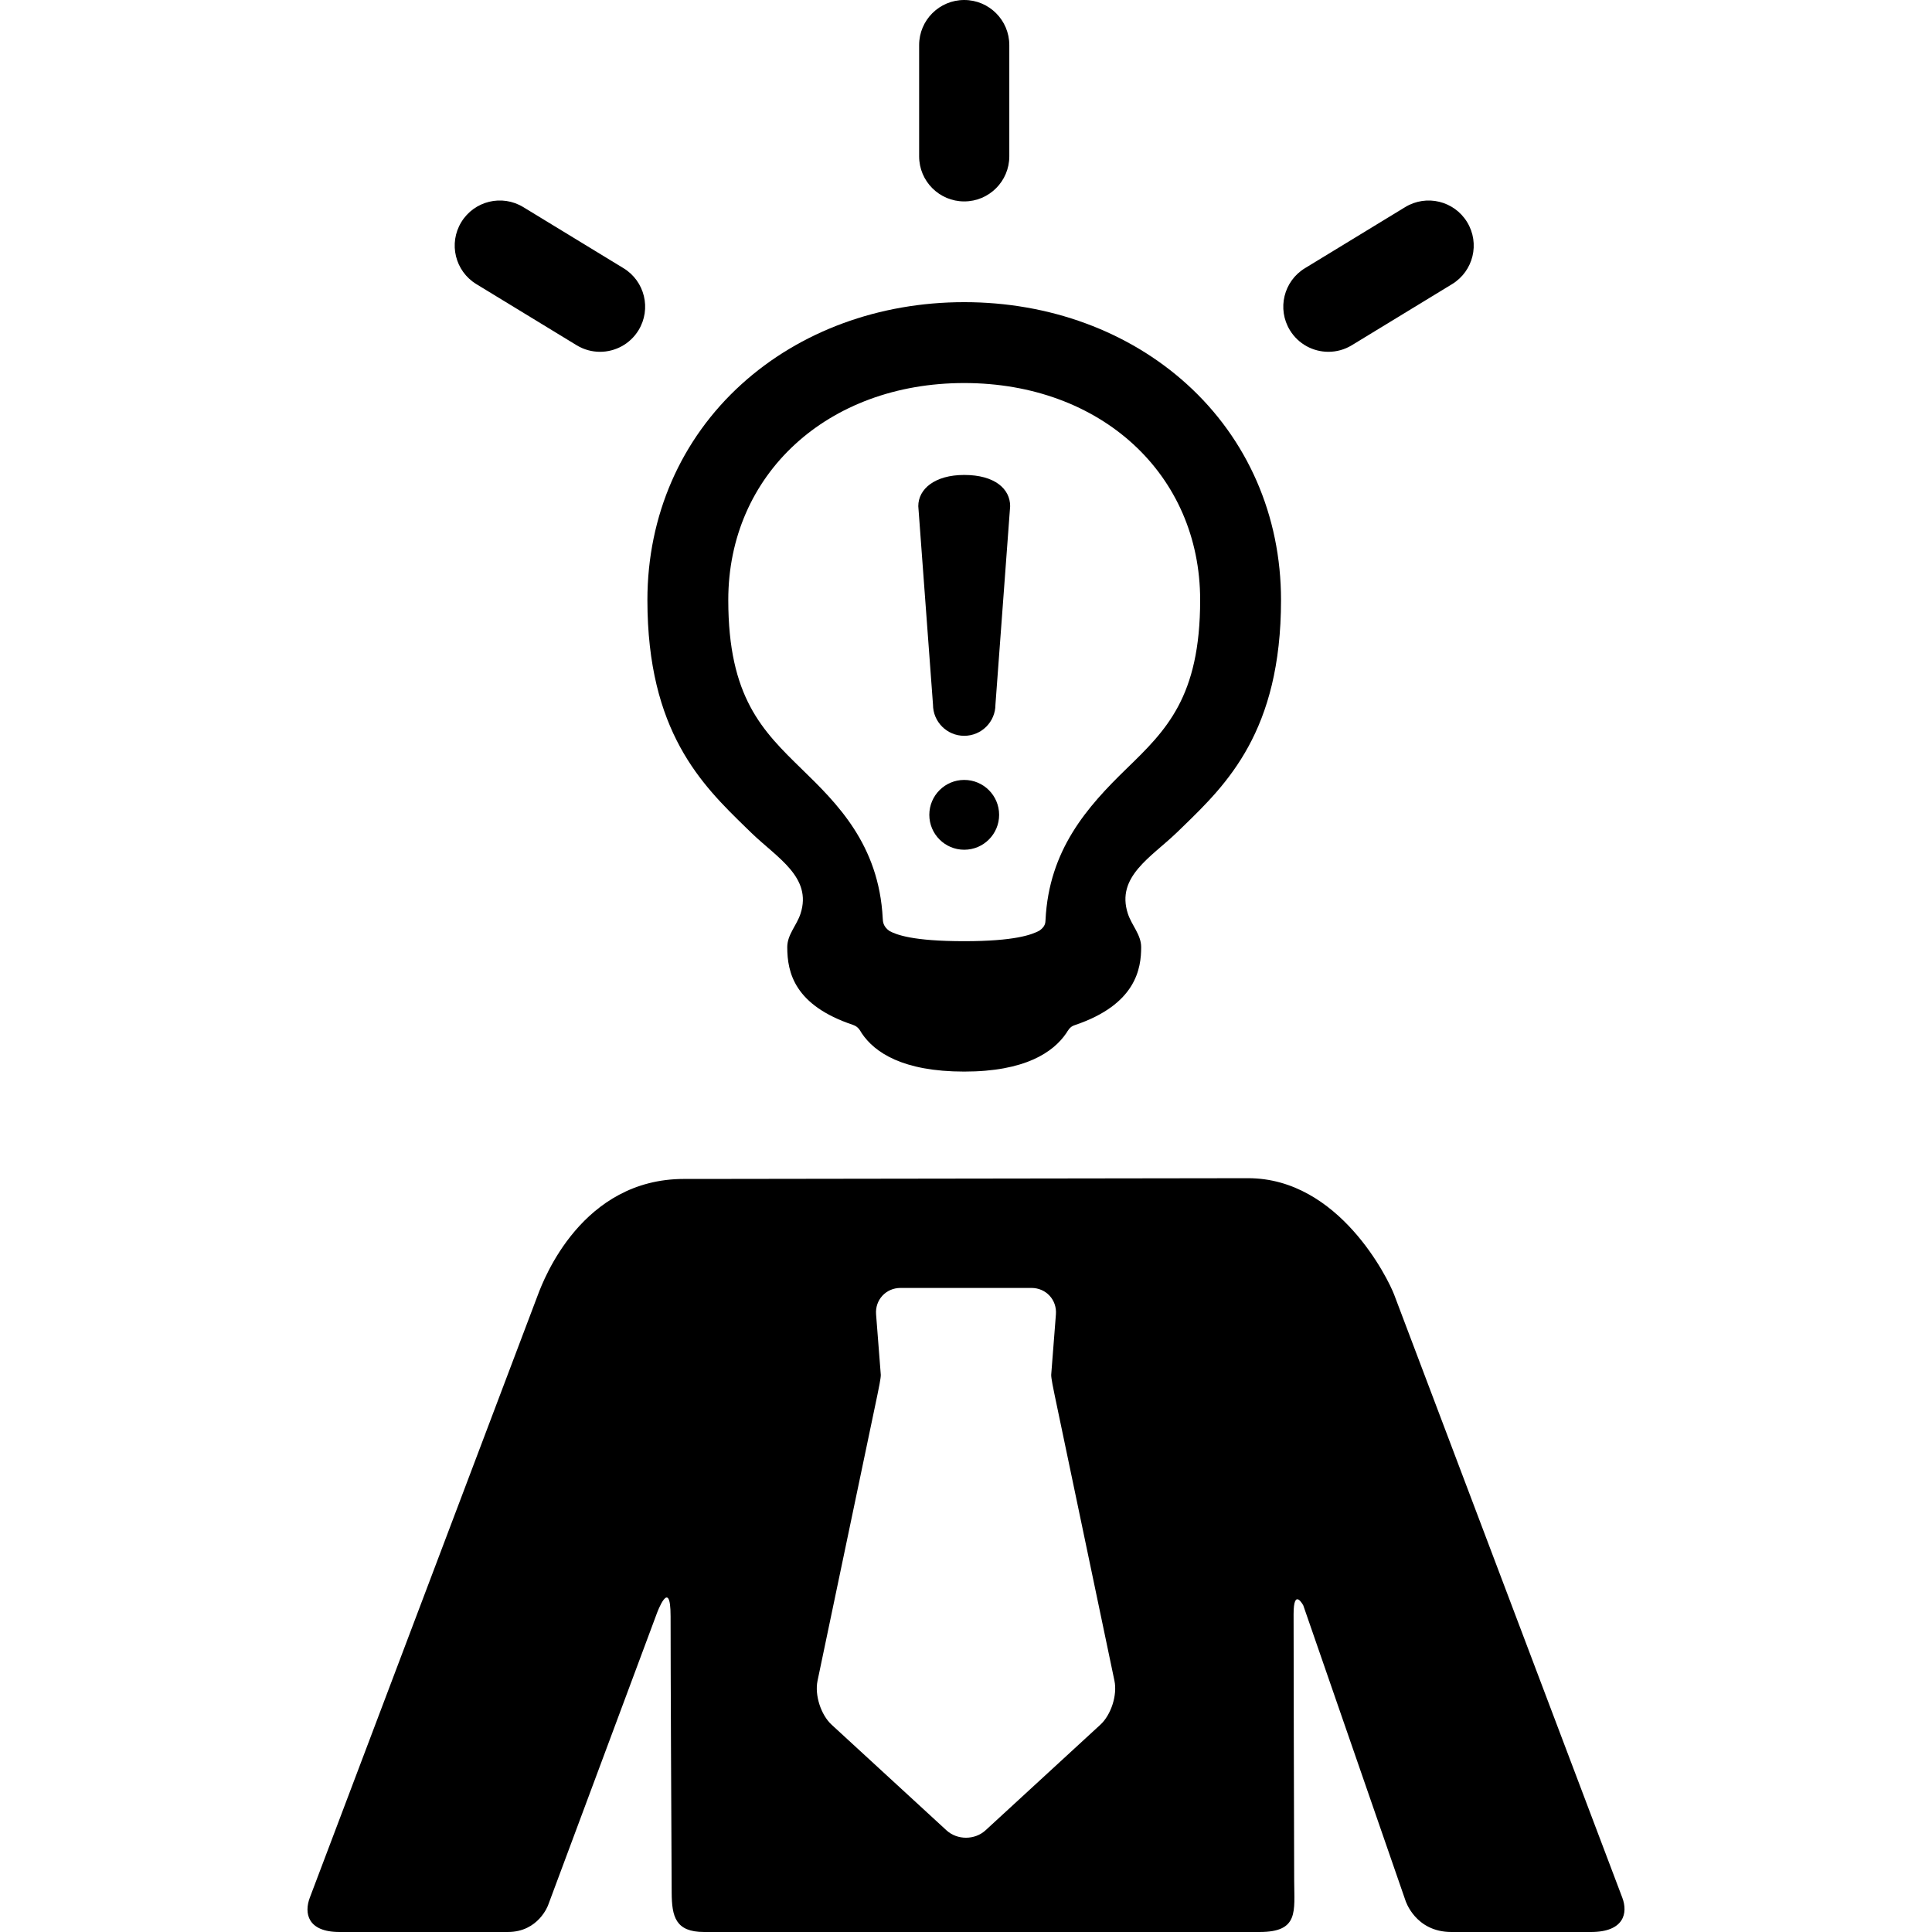
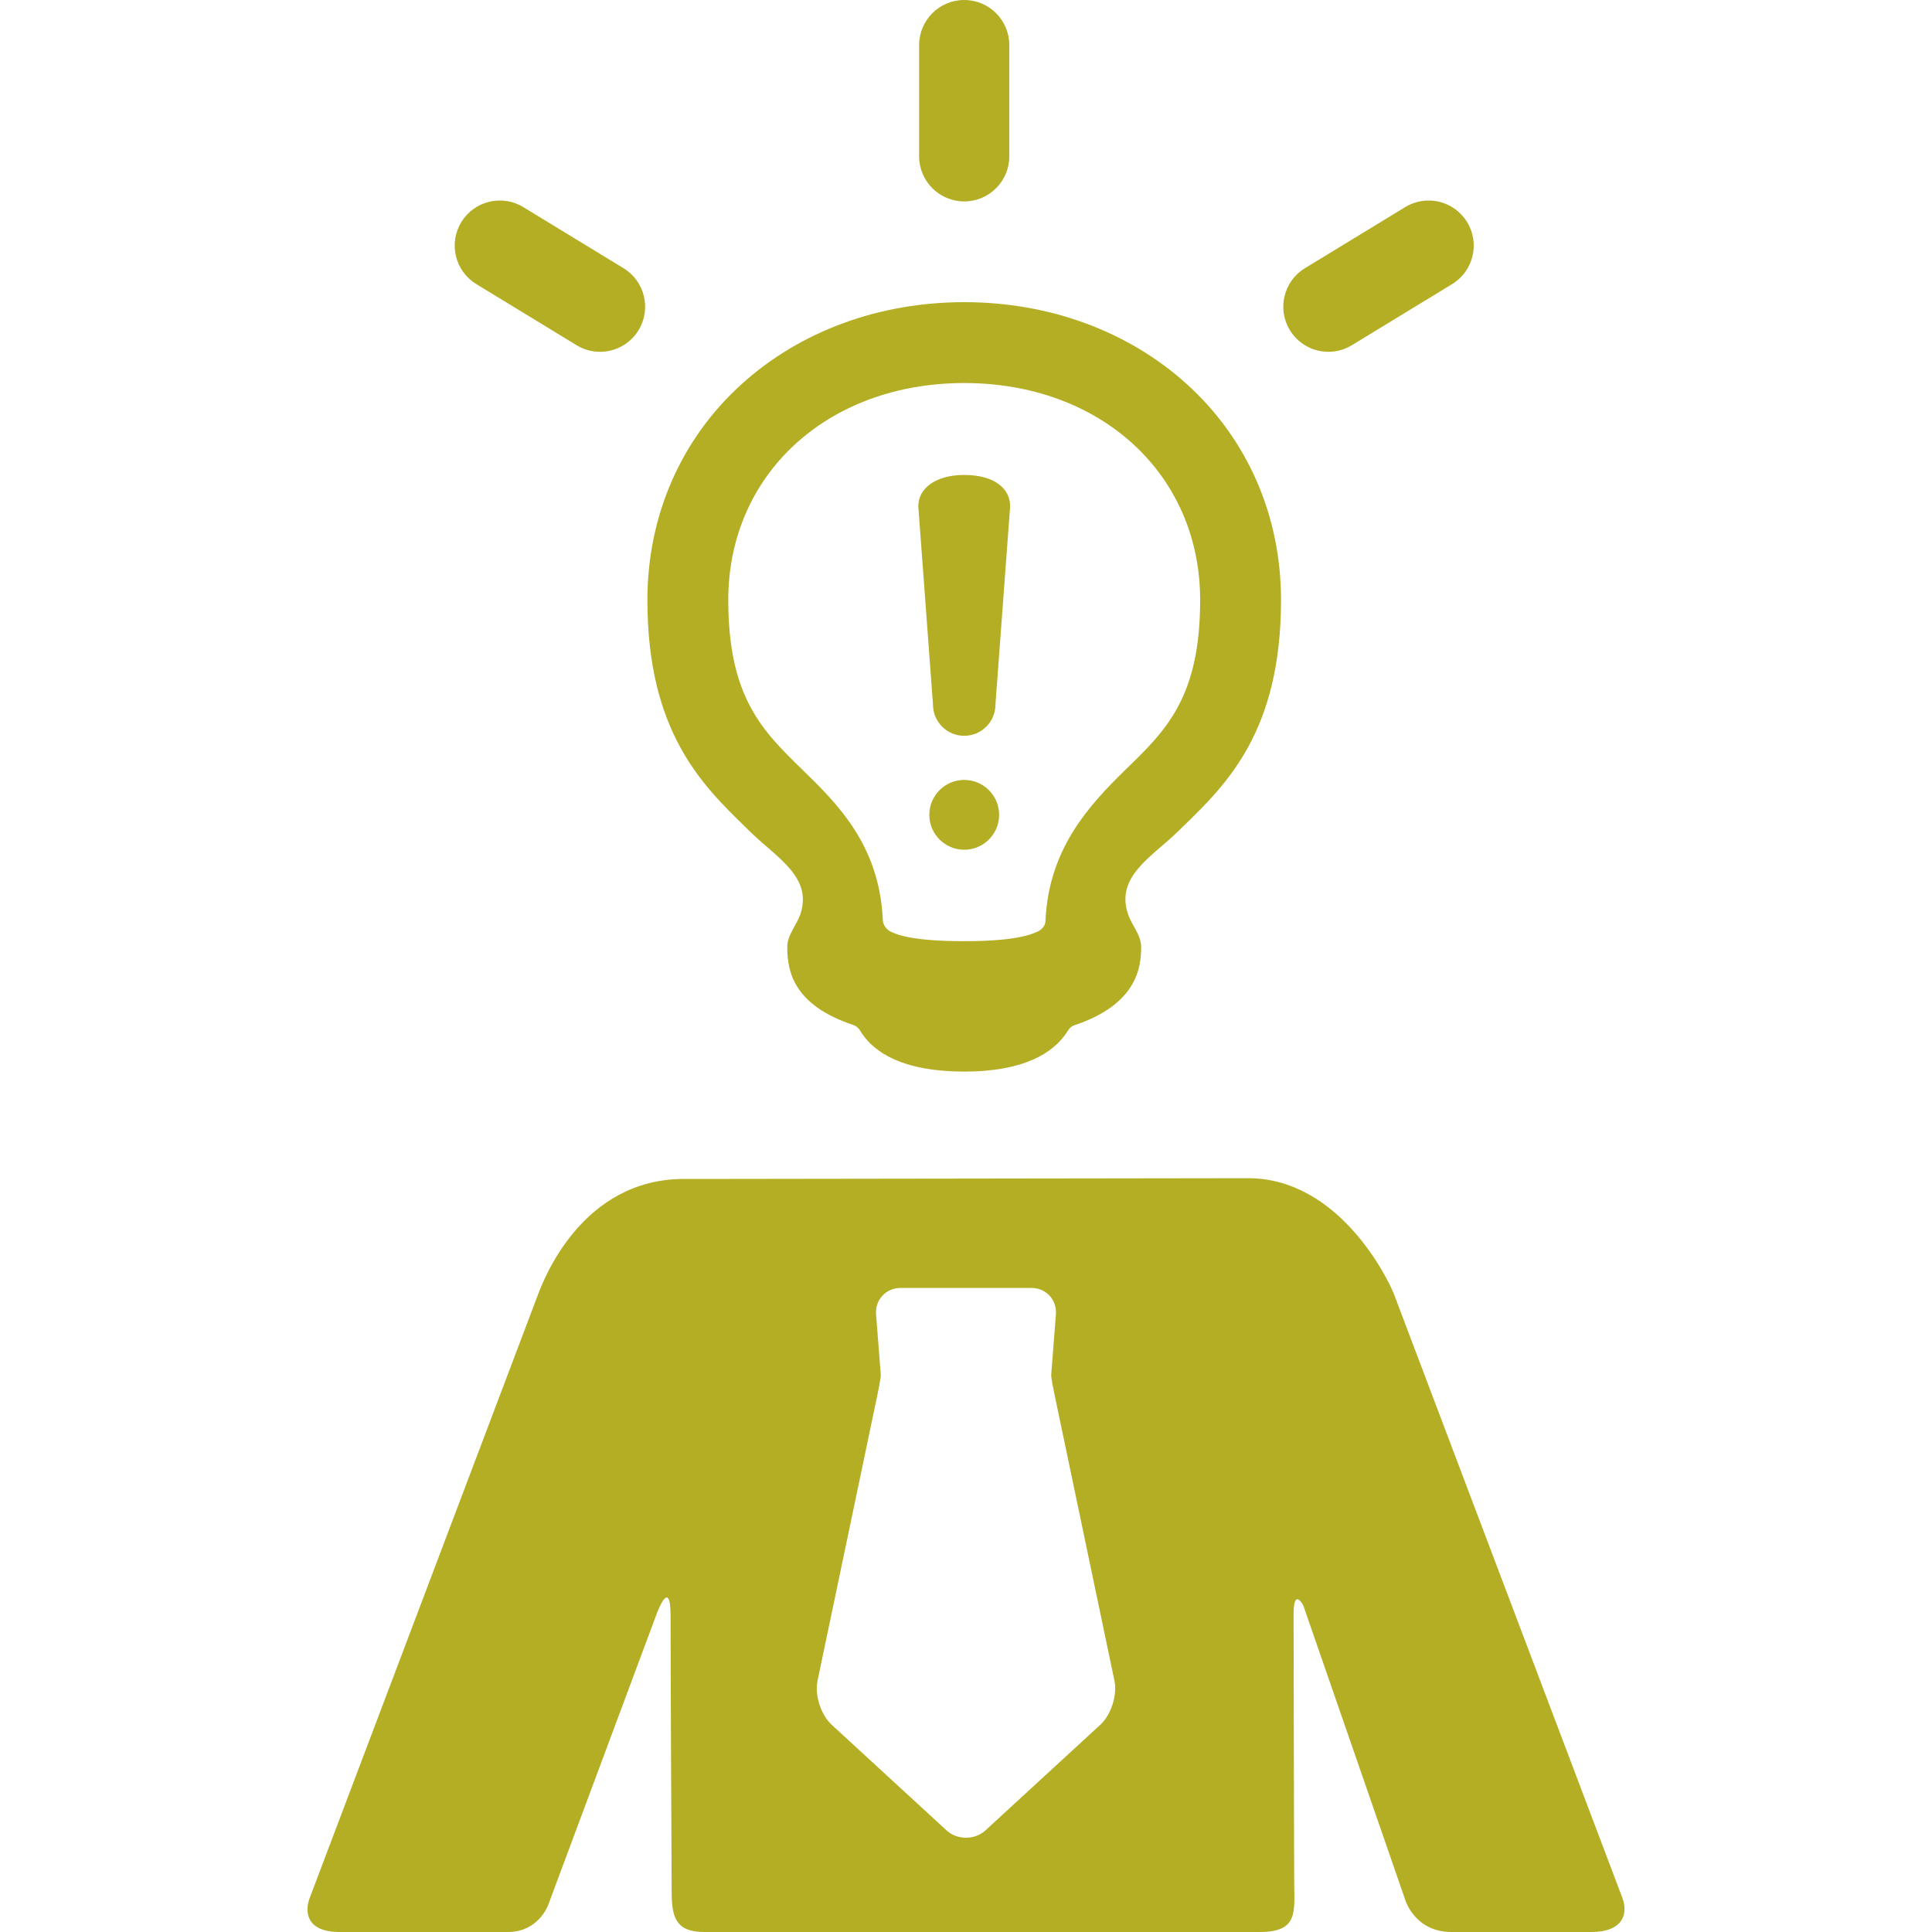
- <svg xmlns="http://www.w3.org/2000/svg" version="1.1" id="Capa_1" x="0px" y="0px" viewBox="0 0 385.633 385.633" style="enable-background:new 0 0 385.633 385.633;" xml:space="preserve">
+ <svg xmlns="http://www.w3.org/2000/svg" version="1.1" id="Capa_1" x="0px" y="0px" viewBox="0 0 385.633 385.633" style="enable-background:new 0 0 385.633 385.633;" xml:space="preserve" fill="#b4ae24">
  <g>
    <g id="Layer_5_97_">
      <g>
        <path d="M236.884,76.665c-11.65-10.545-27.427-16.353-44.423-16.353c-16.997,0-32.774,5.808-44.424,16.353     c-12.131,10.98-18.813,26.287-18.813,43.099c0,26.265,10.886,36.869,19.632,45.391l1.172,1.137     c5.081,4.915,12.118,8.804,9.763,16.071c-0.771,2.378-2.652,4.181-2.652,6.689c0,5.098,1.463,11.603,13.099,15.511     c1.139,0.366,1.471,1.234,1.77,1.68c2.557,3.817,8.181,7.648,20.452,7.648c12.134,0,17.763-3.849,20.362-7.65     c0.297-0.435,0.68-1.312,1.69-1.616c12.322-4.139,13.268-11.391,13.268-15.572c0-2.485-1.892-4.34-2.659-6.697     c-2.4-7.369,4.658-11.251,9.739-16.143l1.242-1.2c8.73-8.476,19.594-19.023,19.594-45.248     C255.697,102.953,249.015,87.646,236.884,76.665z M192.461,76.456c27.288,0,47.093,18.214,47.093,43.308     c0,19.398-6.81,26.011-14.697,33.669c-7.832,7.603-15.485,16.187-16.168,30.2c-0.025,0.523-0.021,1.297-1.228,2.132     c-1.516,0.804-4.902,2.099-15,2.099c-10.283,0-13.523-1.293-14.904-2.022c-1.304-0.911-1.329-1.898-1.362-2.539     c-0.761-14.789-9.217-23.028-16.074-29.709c-7.917-7.714-14.754-14.377-14.754-33.829     C145.366,94.67,165.172,76.456,192.461,76.456z" />
        <path d="M323.816,378.784l-45.547-120.389c-1.156-3.056-10.955-23.224-29.148-23.224c-5.752,0-105.555,0.15-108.82,0.15     c0,0-0.532,0-3.771,0c-20.364,0-27.987,20.018-29.142,23.073l-45.55,120.389c-1.157,3.054-0.485,6.849,5.924,6.849     c0,0,24.585,0,33.612,0c6.125,0,8.032-5.36,8.032-5.36l21.716-58.268c0,0,2.73-7.461,2.73,0.632     c0,11.123,0.144,40.841,0.217,55.12c0.024,4.815,0.771,7.876,6.458,7.876c29.456,0,83.173,0,110.898,0     c7.874,0,6.915-4.099,6.897-10.281c-0.043-15.072-0.117-42.527-0.117-53.152c0-5.468,1.939-1.738,1.939-1.738l20.395,58.901     c0,0,1.945,6.271,9.164,6.271c7.672,0,27.854,0,27.854,0C324.179,385.633,324.974,381.838,323.816,378.784z M219.635,344.258     l-22.92,21.078c-2.145,1.972-5.655,1.972-7.798,0l-22.921-21.078c-2.146-1.971-3.41-5.918-2.814-8.767l11.952-57.076     c0.181-0.852,0.72-3.435,0.673-4.021c-0.234-3.01-0.939-12.037-0.939-12.037c-0.229-2.904,1.97-5.281,4.883-5.281h26.129     c2.912,0,5.11,2.377,4.883,5.281c0,0-0.705,9.027-0.938,12.037c-0.047,0.584,0.494,3.17,0.674,4.021l11.949,57.076     C223.046,338.34,221.781,342.287,219.635,344.258z" />
        <g>
          <path d="M198.694,140.636c0,3.443-2.791,6.233-6.233,6.233l0,0c-3.442,0-6.233-2.79-6.233-6.233l-2.934-39.602      c0-3.442,3.301-6.233,9.168-6.233l0,0c6.112,0,9.167,2.791,9.167,6.233L198.694,140.636z" />
          <circle cx="192.461" cy="162.643" r="6.967" />
        </g>
        <g>
          <path d="M192.461,40.203c-4.971,0-9-4.029-9-9V9c0-4.971,4.029-9,9-9c4.97,0,8.999,4.029,8.999,9v22.203      C201.46,36.174,197.431,40.203,192.461,40.203z" />
        </g>
        <g>
          <path d="M265.158,70.222c-3.037,0-5.998-1.535-7.693-4.317c-2.588-4.244-1.245-9.781,3-12.368l20.012-12.197      c4.244-2.589,9.781-1.243,12.369,3.001c2.586,4.244,1.244,9.781-3.002,12.368l-20.012,12.197      C268.371,69.797,266.754,70.222,265.158,70.222z" />
        </g>
        <g>
          <path d="M119.765,70.222c-1.596,0-3.212-0.424-4.675-1.316L95.077,56.709c-4.244-2.587-5.588-8.125-3.001-12.369      c2.586-4.246,8.123-5.591,12.369-3.002l20.013,12.197c4.244,2.587,5.588,8.125,3.001,12.369      C125.763,68.686,122.8,70.222,119.765,70.222z" />
        </g>
      </g>
    </g>
  </g>
  <g>
</g>
  <g>
</g>
  <g>
</g>
  <g>
</g>
  <g>
</g>
  <g>
</g>
  <g>
</g>
  <g>
</g>
  <g>
</g>
  <g>
</g>
  <g>
</g>
  <g>
</g>
  <g>
</g>
  <g>
</g>
  <g>
</g>
</svg>
